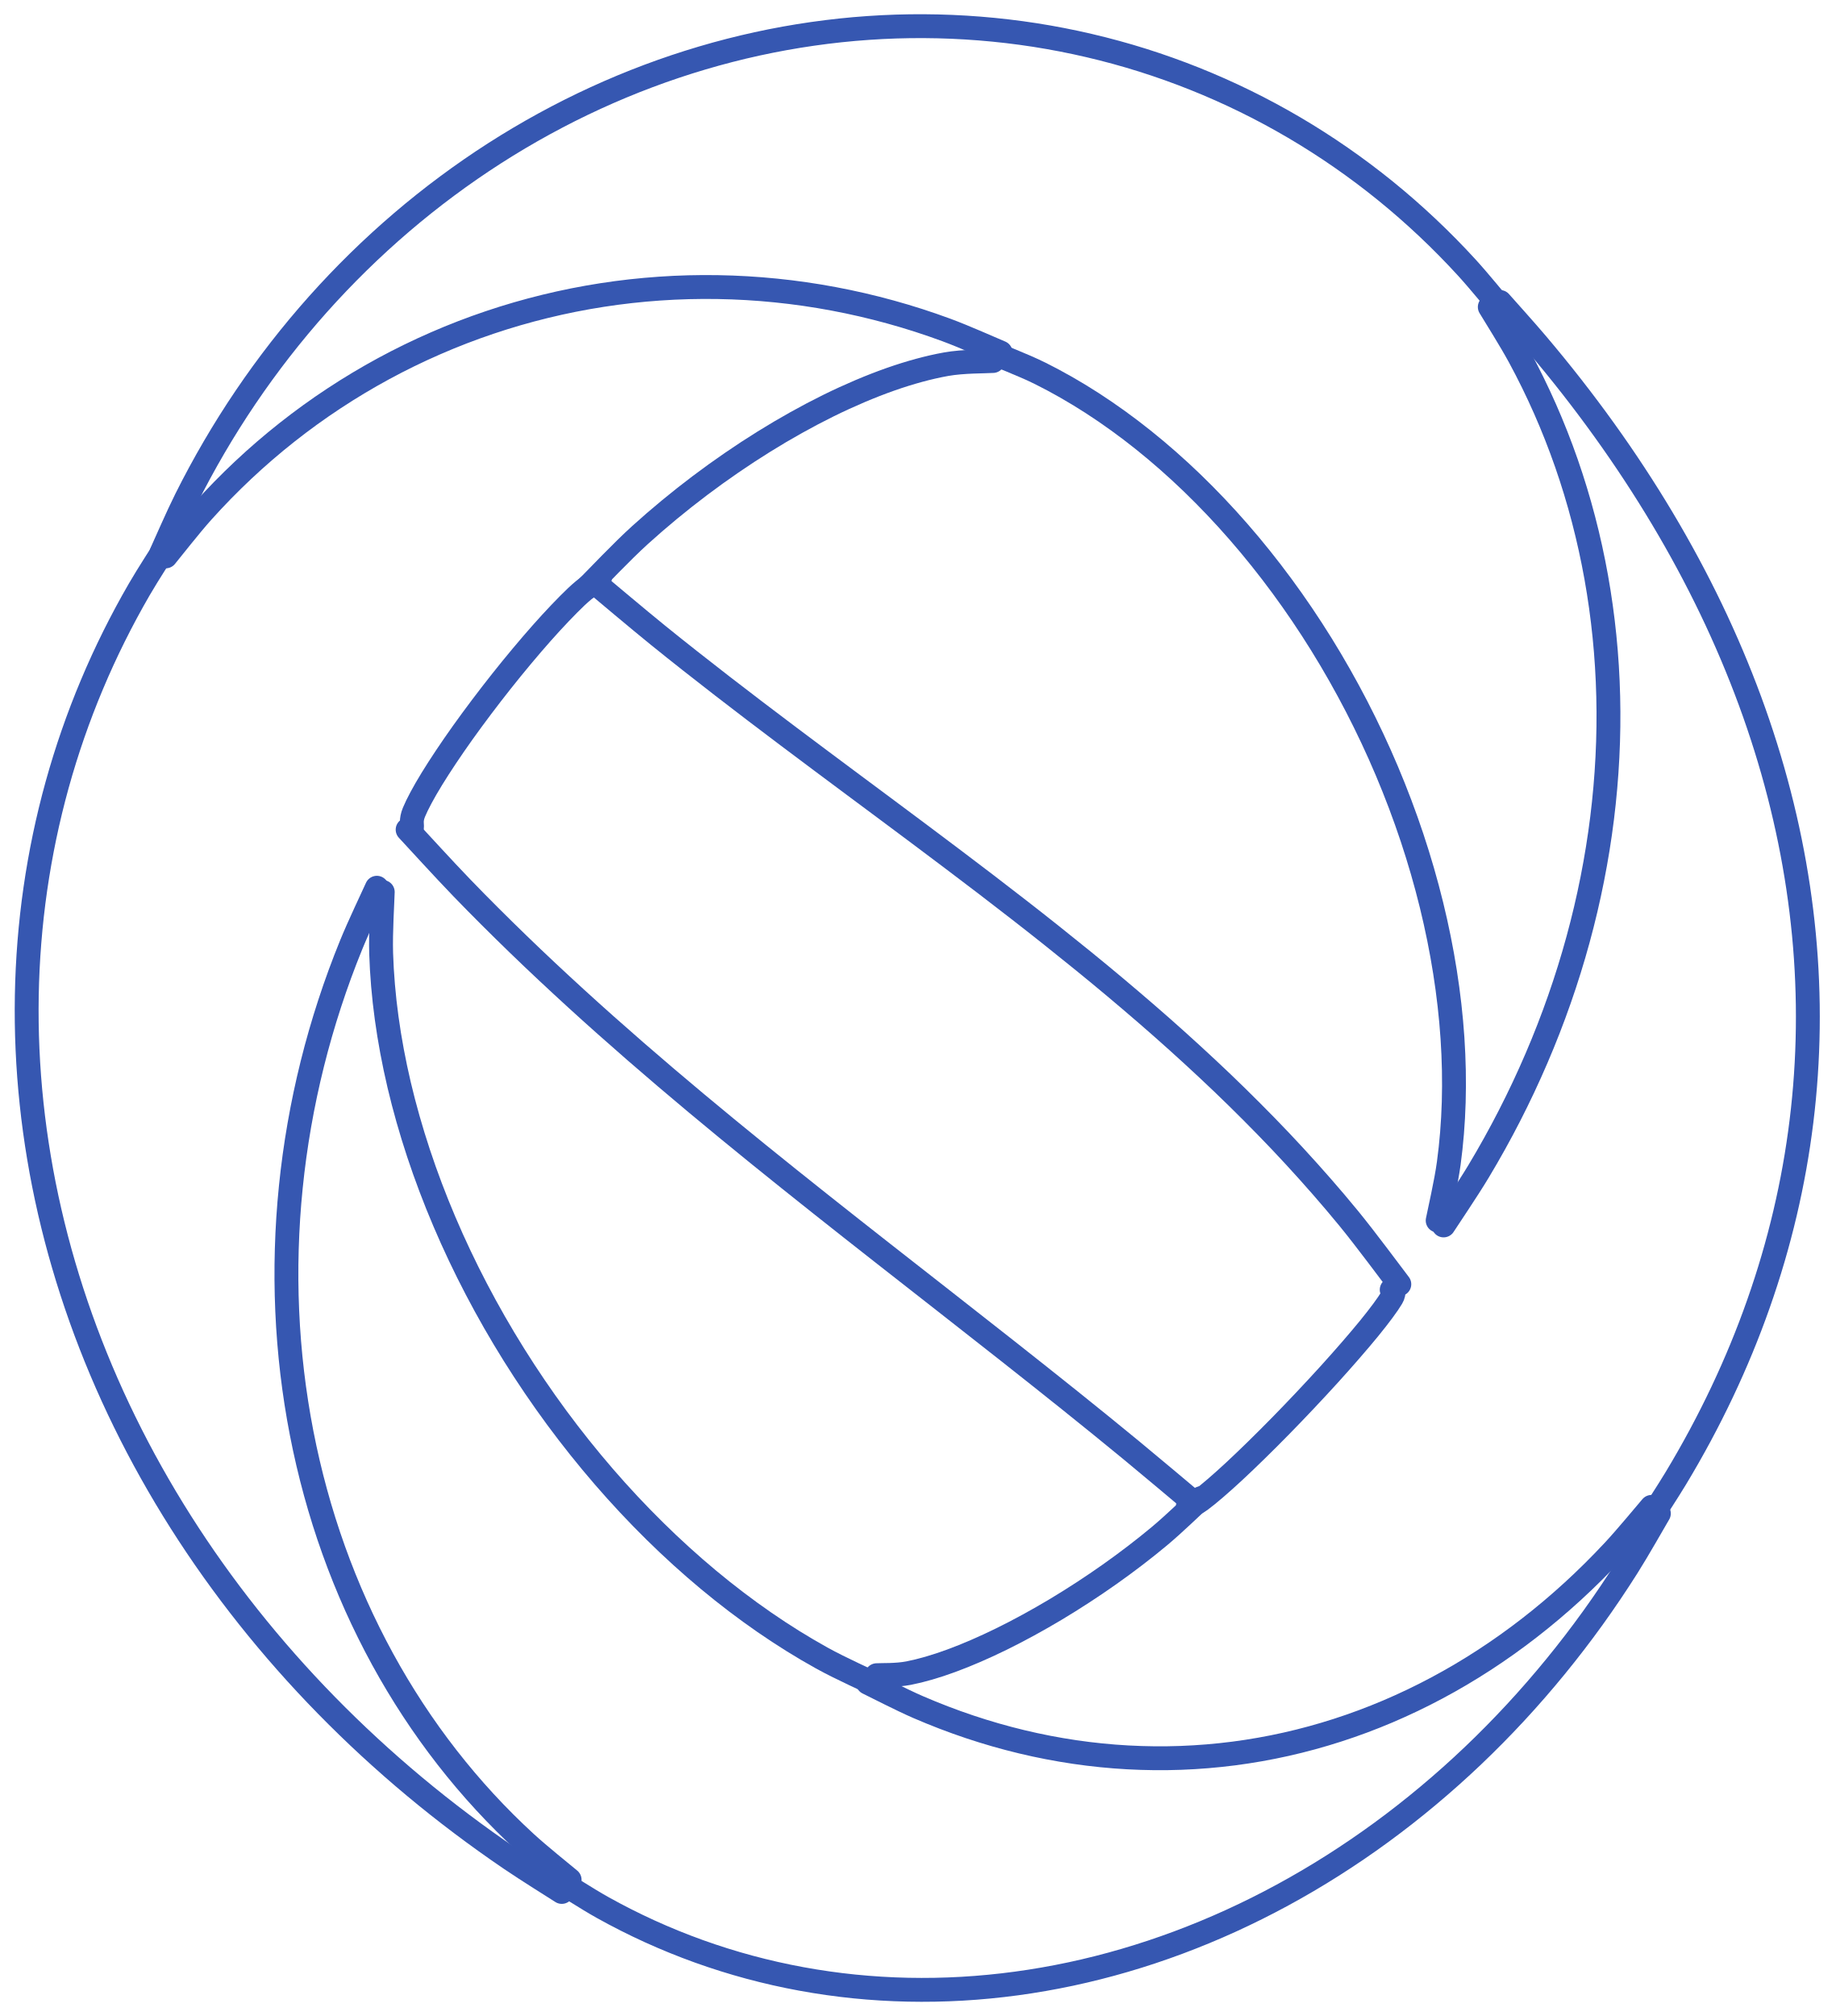
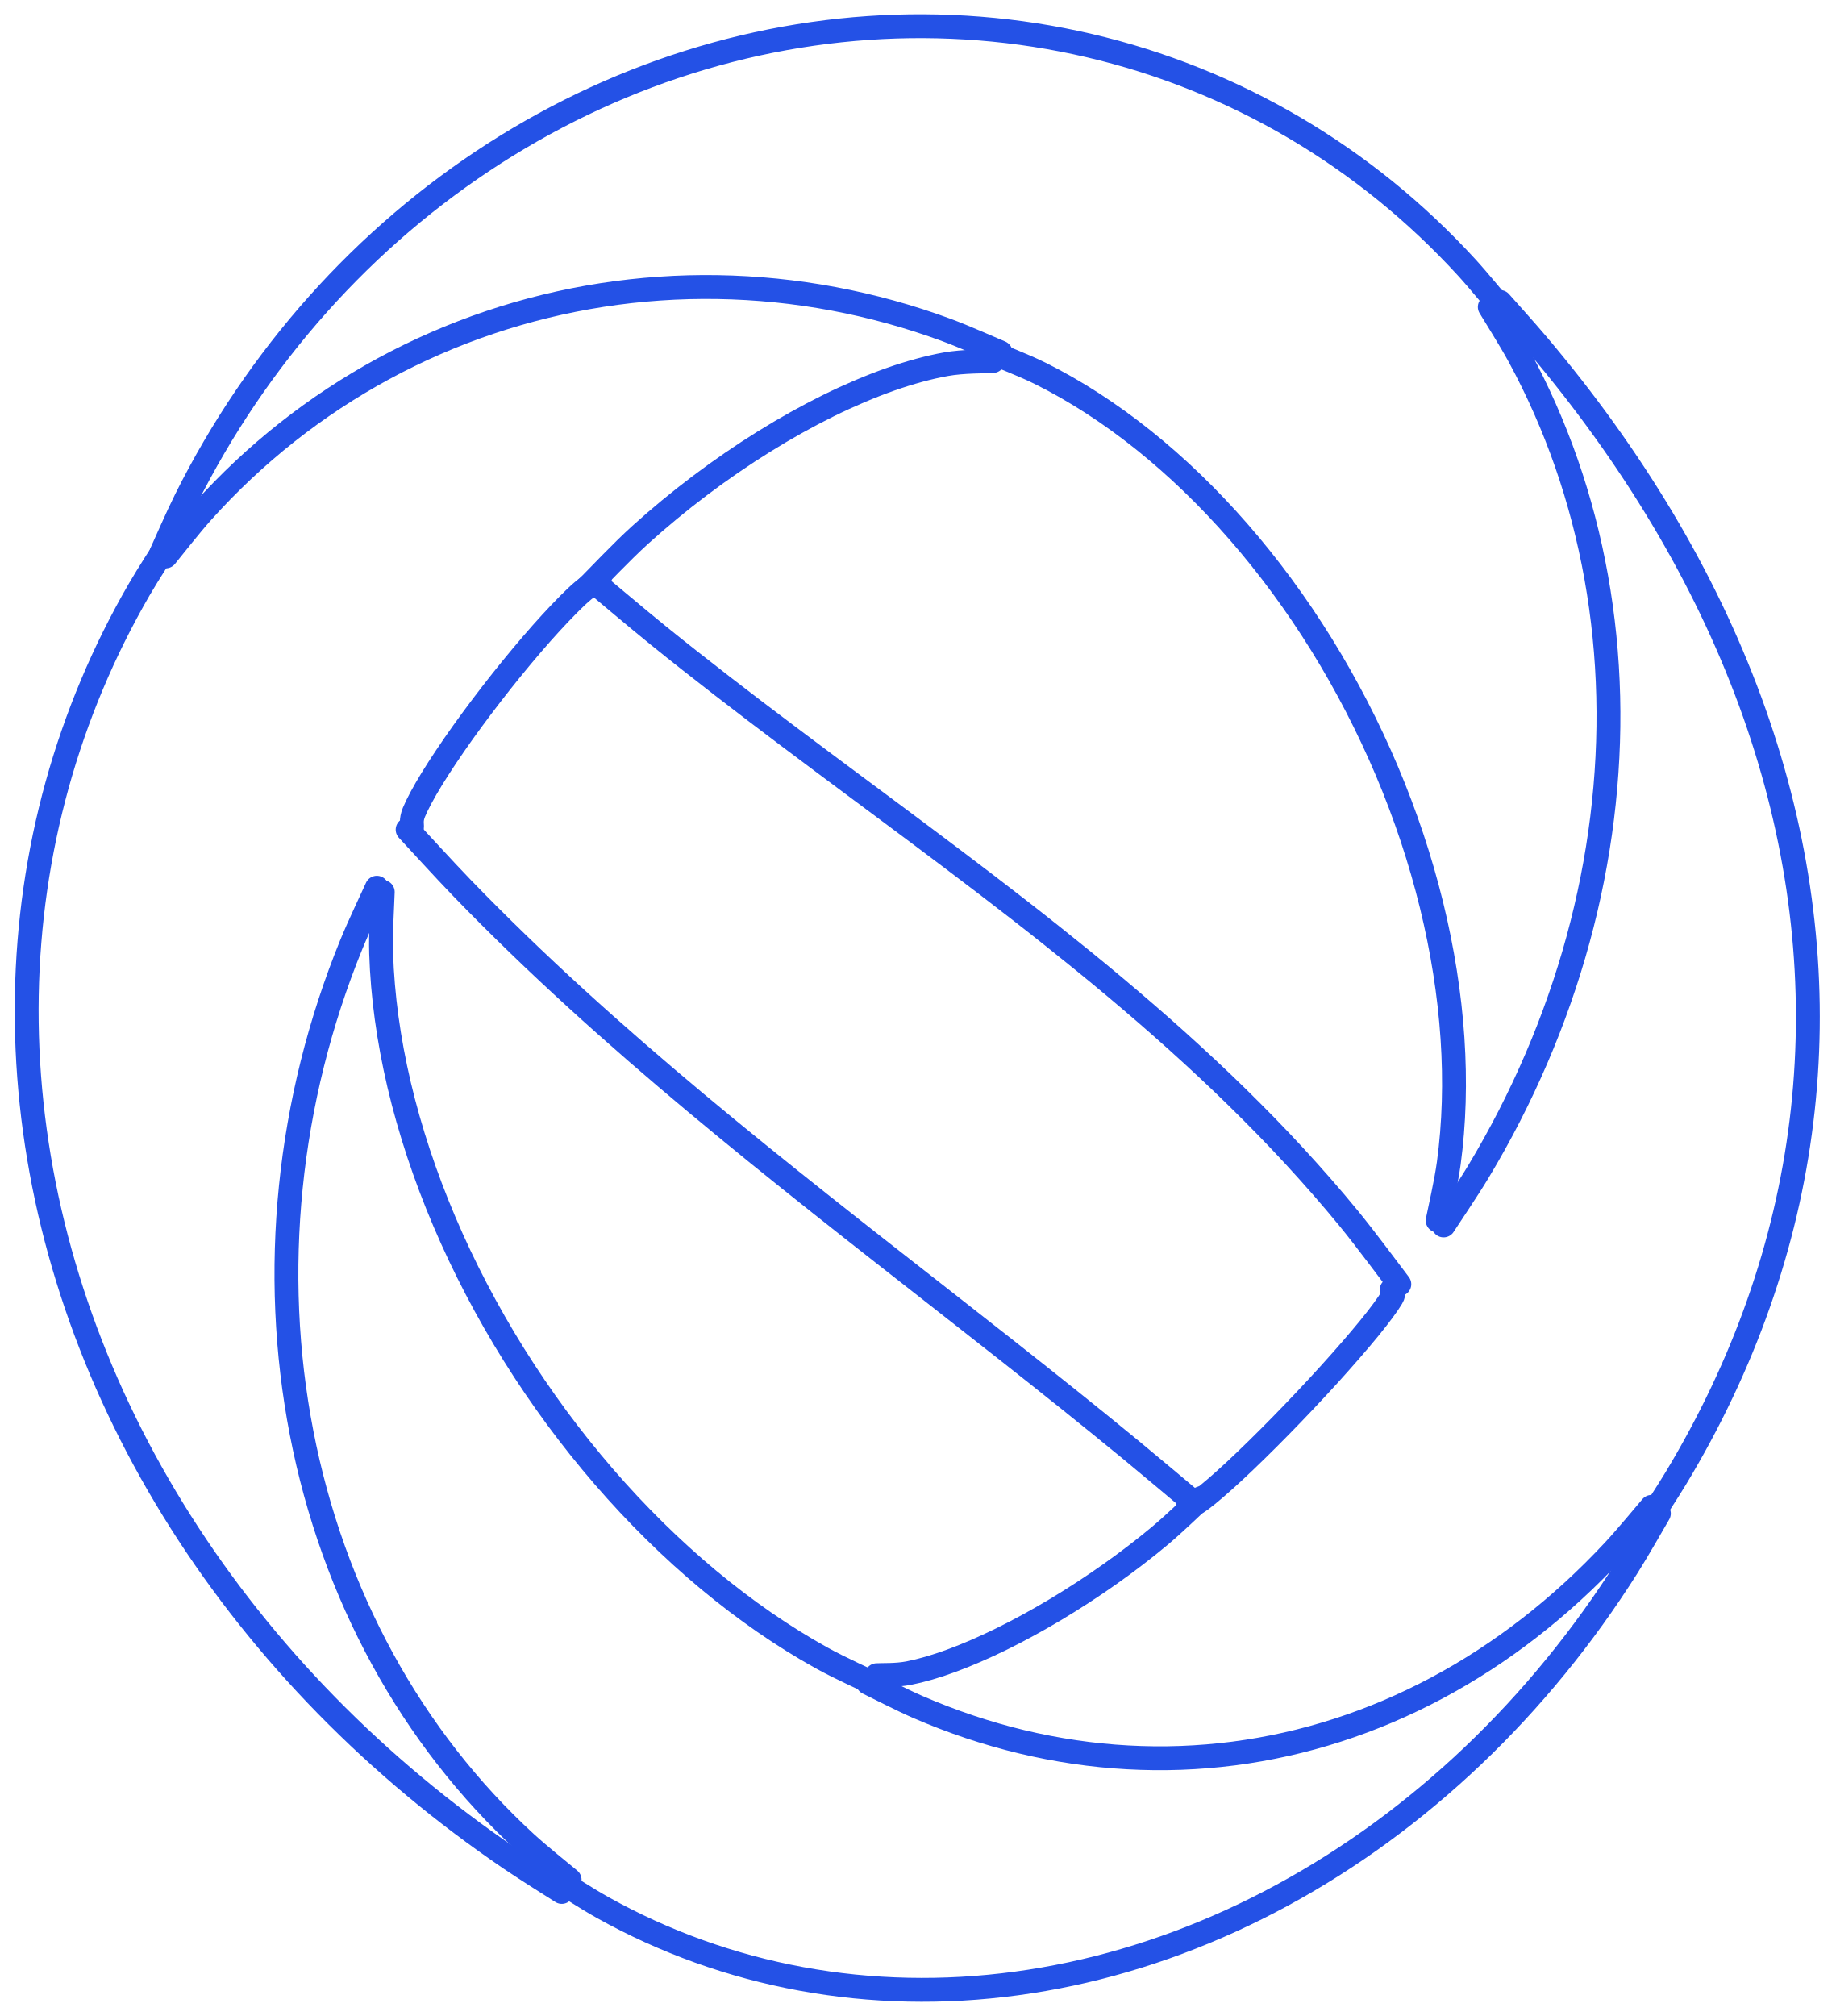
<svg xmlns="http://www.w3.org/2000/svg" viewBox="-4.0 -4.0 553.6 608.0" role="img" aria-label="Orchelix">
-   <g transform="scale(0.41551) translate(-519.00,-1003.00)" fill="none" stroke="#3657b1" stroke-width="17.33" stroke-linecap="round" stroke-linejoin="round">
+   <g transform="scale(0.41551) translate(-519.00,-1003.00)" fill="none" stroke="#2451e6" stroke-width="17.33" stroke-linecap="round" stroke-linejoin="round">
    <path d="M1600.42,1218.52 C1596.02,1213.35 1583.16,1197.46 1574.00,1187.46 C1564.85,1177.46 1555.32,1167.80 1545.49,1158.54 C1535.66,1149.28 1525.48,1140.37 1515.02,1131.89 C1504.56,1123.41 1493.77,1115.32 1482.73,1107.66 C1471.70,1100.01 1460.36,1092.76 1448.80,1085.96 C1437.24,1079.17 1425.41,1072.80 1413.39,1066.91 C1401.37,1061.01 1389.10,1055.56 1376.68,1050.59 C1364.25,1045.62 1351.61,1041.11 1338.84,1037.08 C1326.07,1033.06 1313.12,1029.52 1300.07,1026.47 C1287.03,1023.42 1273.82,1020.85 1260.56,1018.78 C1247.30,1016.72 1233.92,1015.15 1220.51,1014.08 C1207.10,1013.01 1193.60,1012.44 1180.11,1012.37 C1166.62,1012.30 1153.08,1012.73 1139.57,1013.67 C1126.07,1014.60 1112.54,1016.04 1099.09,1017.97 C1085.63,1019.90 1072.19,1022.33 1058.86,1025.24 C1045.53,1028.16 1032.24,1031.58 1019.09,1035.47 C1005.94,1039.36 992.87,1043.74 979.98,1048.58 C967.08,1053.42 954.30,1058.75 941.71,1064.52 C929.13,1070.29 916.70,1076.54 904.49,1083.21 C892.29,1089.88 880.26,1097.01 868.49,1104.55 C856.73,1112.09 845.17,1120.08 833.90,1128.45 C822.63,1136.82 811.60,1145.61 800.88,1154.77 C790.17,1163.93 779.72,1173.49 769.61,1183.39 C759.50,1193.29 749.68,1203.58 740.22,1214.17 C730.77,1224.76 721.63,1235.72 712.88,1246.95 C704.13,1258.19 695.72,1269.76 687.72,1281.58 C679.71,1293.40 672.08,1305.53 664.86,1317.87 C657.64,1330.22 650.81,1342.85 644.41,1355.66 C638.02,1368.47 629.47,1388.23 626.48,1394.74" />
    <path d="M1235.71,1249.27 C1229.15,1246.54 1209.65,1237.78 1196.34,1232.88 C1183.03,1227.97 1169.49,1223.61 1155.85,1219.85 C1142.20,1216.08 1128.37,1212.88 1114.49,1210.28 C1100.62,1207.67 1086.60,1205.65 1072.58,1204.23 C1058.56,1202.81 1044.45,1201.98 1030.39,1201.75 C1016.33,1201.52 1002.22,1201.88 988.22,1202.85 C974.21,1203.81 960.21,1205.37 946.36,1207.52 C932.51,1209.67 918.71,1212.42 905.11,1215.74 C891.51,1219.06 878.01,1222.97 864.76,1227.44 C851.50,1231.91 838.39,1236.96 825.58,1242.55 C812.76,1248.13 800.14,1254.29 787.84,1260.95 C775.55,1267.62 763.50,1274.83 751.82,1282.53 C740.14,1290.22 728.75,1298.45 717.77,1307.12 C706.78,1315.80 696.12,1324.98 685.91,1334.57 C675.69,1344.16 665.85,1354.23 656.47,1364.67 C647.10,1375.11 634.13,1391.79 629.66,1397.21" />
    <path d="M1598.25,1212.56 C1602.72,1217.63 1616.40,1232.77 1625.07,1243.01 C1633.74,1253.25 1642.15,1263.59 1650.29,1273.99 C1658.43,1284.40 1666.29,1294.90 1673.88,1305.46 C1681.47,1316.02 1688.78,1326.66 1695.81,1337.37 C1702.84,1348.07 1709.60,1358.85 1716.06,1369.68 C1722.52,1380.51 1728.70,1391.40 1734.59,1402.35 C1740.48,1413.29 1746.08,1424.30 1751.39,1435.34 C1756.69,1446.38 1761.71,1457.48 1766.42,1468.61 C1771.14,1479.74 1775.56,1490.92 1779.69,1502.12 C1783.81,1513.32 1787.63,1524.56 1791.15,1535.82 C1794.67,1547.08 1797.90,1558.37 1800.81,1569.67 C1803.73,1580.97 1806.34,1592.30 1808.65,1603.63 C1810.96,1614.96 1812.96,1626.31 1814.66,1637.65 C1816.35,1649.00 1817.74,1660.35 1818.83,1671.69 C1819.91,1683.04 1820.69,1694.39 1821.15,1705.72 C1821.62,1717.05 1821.78,1728.37 1821.63,1739.67 C1821.48,1750.97 1821.03,1762.26 1820.26,1773.52 C1819.50,1784.78 1818.43,1796.02 1817.05,1807.22 C1815.67,1818.42 1813.99,1829.59 1812.00,1840.72 C1810.01,1851.85 1807.71,1862.94 1805.11,1873.98 C1802.51,1885.03 1799.60,1896.03 1796.39,1906.97 C1793.19,1917.91 1789.67,1928.81 1785.86,1939.63 C1782.05,1950.46 1777.94,1961.24 1773.53,1971.94 C1769.12,1982.64 1764.41,1993.28 1759.41,2003.84 C1754.41,2014.39 1749.11,2024.89 1743.53,2035.29 C1737.94,2045.69 1732.06,2056.02 1725.89,2066.26 C1719.73,2076.49 1709.76,2091.63 1706.53,2096.70" />
    <path d="M1590.80,1216.19 C1594.39,1222.20 1605.63,1239.94 1612.32,1252.27 C1619.00,1264.59 1625.21,1277.25 1630.90,1290.14 C1636.58,1303.03 1641.78,1316.21 1646.44,1329.60 C1651.10,1342.98 1655.25,1356.62 1658.85,1370.43 C1662.46,1384.23 1665.54,1398.26 1668.08,1412.41 C1670.61,1426.55 1672.61,1440.89 1674.06,1455.31 C1675.51,1469.72 1676.42,1484.29 1676.77,1498.90 C1677.13,1513.50 1676.94,1528.22 1676.19,1542.94 C1675.45,1557.65 1674.16,1572.44 1672.33,1587.19 C1670.50,1601.93 1668.12,1616.71 1665.20,1631.41 C1662.29,1646.11 1658.83,1660.80 1654.85,1675.36 C1650.87,1689.93 1646.35,1704.45 1641.32,1718.80 C1636.30,1733.16 1630.75,1747.43 1624.70,1761.50 C1618.66,1775.57 1612.10,1789.51 1605.08,1803.22 C1598.06,1816.92 1590.53,1830.46 1582.56,1843.73 C1574.59,1857.00 1561.47,1876.30 1557.26,1882.82" />
    <path d="M1226.71,1248.30 C1233.03,1250.99 1252.05,1258.19 1264.65,1264.48 C1277.25,1270.77 1289.90,1278.00 1302.32,1286.02 C1314.74,1294.05 1327.12,1302.98 1339.19,1312.62 C1351.27,1322.27 1363.20,1332.77 1374.75,1343.90 C1386.30,1355.04 1397.62,1366.96 1408.48,1379.42 C1419.34,1391.88 1429.89,1405.06 1439.91,1418.68 C1449.93,1432.29 1459.56,1446.53 1468.60,1461.11 C1477.63,1475.68 1486.20,1490.79 1494.13,1506.12 C1502.05,1521.45 1509.45,1537.21 1516.15,1553.07 C1522.85,1568.94 1528.96,1585.13 1534.35,1601.31 C1539.73,1617.48 1544.47,1633.87 1548.46,1650.13 C1552.45,1666.39 1555.75,1682.75 1558.29,1698.86 C1560.84,1714.98 1562.65,1731.07 1563.71,1746.81 C1564.76,1762.55 1565.07,1778.15 1564.62,1793.29 C1564.18,1808.43 1562.97,1823.32 1561.03,1837.65 C1559.09,1851.98 1554.32,1872.33 1552.97,1879.26" />
    <path d="M1230.14,1255.40 C1224.47,1255.79 1208.56,1255.50 1196.14,1257.72 C1183.72,1259.94 1169.85,1263.71 1155.61,1268.72 C1141.37,1273.74 1126.00,1280.27 1110.69,1287.81 C1095.39,1295.36 1079.35,1304.31 1063.80,1313.98 C1048.26,1323.64 1032.39,1334.54 1017.44,1345.81 C1002.48,1357.09 987.64,1369.34 974.07,1381.63 C960.50,1393.91 942.36,1413.19 936.02,1419.50" />
    <path d="M630.97,1388.26 C627.55,1393.74 616.95,1409.99 610.49,1421.14 C604.03,1432.30 597.92,1443.65 592.19,1455.16 C586.46,1466.68 581.09,1478.38 576.12,1490.22 C571.14,1502.05 566.54,1514.06 562.33,1526.19 C558.12,1538.32 554.29,1550.60 550.86,1562.98 C547.43,1575.36 544.39,1587.88 541.75,1600.47 C539.12,1613.07 536.87,1625.78 535.03,1638.55 C533.19,1651.32 531.75,1664.19 530.72,1677.10 C529.68,1690.00 529.05,1702.99 528.82,1716.00 C528.59,1729.00 528.77,1742.06 529.35,1755.13 C529.93,1768.19 530.92,1781.29 532.31,1794.37 C533.69,1807.45 535.49,1820.55 537.68,1833.61 C539.86,1846.67 542.46,1859.72 545.44,1872.72 C548.43,1885.71 551.81,1898.69 555.59,1911.58 C559.36,1924.47 563.53,1937.32 568.07,1950.07 C572.62,1962.83 577.56,1975.52 582.86,1988.09 C588.17,2000.66 593.86,2013.15 599.92,2025.50 C605.97,2037.85 612.40,2050.10 619.18,2062.19 C625.96,2074.29 633.10,2086.26 640.59,2098.06 C648.07,2109.86 655.91,2121.52 664.08,2132.99 C672.24,2144.46 680.76,2155.77 689.58,2166.87 C698.41,2177.98 707.57,2188.91 717.02,2199.61 C726.47,2210.32 736.25,2220.83 746.31,2231.10 C756.36,2241.37 766.73,2251.44 777.35,2261.24 C787.98,2271.05 798.90,2280.64 810.06,2289.95 C821.23,2299.27 832.67,2308.34 844.34,2317.13 C856.01,2325.92 867.94,2334.46 880.07,2342.71 C892.21,2350.95 910.98,2362.61 917.16,2366.59" />
    <path d="M944.89,1412.72 C942.04,1415.01 934.84,1419.74 927.78,1426.44 C920.73,1433.14 911.62,1442.70 902.56,1452.92 C893.51,1463.13 883.00,1475.71 873.46,1487.74 C863.92,1499.76 853.76,1513.25 845.32,1525.07 C836.89,1536.90 828.78,1549.04 822.87,1558.69 C816.95,1568.33 812.25,1577.10 809.84,1582.96 C807.44,1588.82 808.66,1592.02 808.42,1593.83" />
    <path d="M941.41,1416.52 C949.02,1422.85 971.67,1442.02 987.07,1454.50 C1002.48,1466.98 1018.12,1479.23 1033.84,1491.42 C1049.56,1503.61 1065.46,1515.62 1081.37,1527.63 C1097.29,1539.64 1113.33,1551.53 1129.33,1563.47 C1145.34,1575.41 1161.41,1587.28 1177.39,1599.27 C1193.37,1611.26 1209.36,1623.24 1225.21,1635.38 C1241.05,1647.53 1256.86,1659.73 1272.45,1672.15 C1288.05,1684.57 1303.55,1697.10 1318.79,1709.90 C1334.03,1722.71 1349.11,1735.68 1363.88,1748.99 C1378.65,1762.30 1393.21,1775.83 1407.40,1789.75 C1421.58,1803.67 1435.51,1817.87 1449.00,1832.52 C1462.49,1847.17 1475.67,1862.16 1488.36,1877.65 C1501.05,1893.14 1519.00,1917.50 1525.13,1925.48" />
    <path d="M805.27,1595.56 C811.84,1602.61 831.32,1624.02 844.70,1637.87 C858.08,1651.73 871.73,1665.30 885.55,1678.69 C899.37,1692.07 913.43,1705.21 927.63,1718.19 C941.83,1731.17 956.24,1743.93 970.75,1756.57 C985.27,1769.21 999.96,1781.67 1014.73,1794.03 C1029.51,1806.39 1044.42,1818.60 1059.39,1830.75 C1074.35,1842.90 1089.43,1854.92 1104.52,1866.92 C1119.61,1878.92 1134.79,1890.83 1149.95,1902.74 C1165.11,1914.65 1180.33,1926.51 1195.49,1938.39 C1210.66,1950.28 1225.85,1962.15 1240.96,1974.08 C1256.07,1986.01 1271.17,1997.94 1286.17,2009.98 C1301.16,2022.01 1316.11,2034.08 1330.92,2046.29 C1345.73,2058.49 1367.69,2077.04 1375.04,2083.19" />
    <path d="M782.93,1637.72 C779.82,1644.62 770.01,1665.12 764.30,1679.14 C758.58,1693.16 753.35,1707.44 748.65,1721.84 C743.95,1736.24 739.74,1750.85 736.08,1765.54 C732.42,1780.24 729.27,1795.10 726.67,1809.99 C724.07,1824.88 722.00,1839.89 720.48,1854.89 C718.95,1869.89 717.97,1884.97 717.54,1899.98 C717.10,1915.00 717.21,1930.04 717.87,1944.98 C718.53,1959.91 719.73,1974.83 721.47,1989.60 C723.22,2004.36 725.51,2019.07 728.33,2033.57 C731.15,2048.07 734.51,2062.47 738.39,2076.62 C742.26,2090.77 746.68,2104.77 751.59,2118.48 C756.50,2132.19 761.94,2145.70 767.85,2158.89 C773.77,2172.08 780.20,2185.02 787.08,2197.61 C793.96,2210.19 801.34,2222.48 809.15,2234.38 C816.95,2246.28 825.24,2257.85 833.92,2268.99 C842.60,2280.13 851.74,2290.91 861.25,2301.23 C870.75,2311.54 880.69,2321.45 890.95,2330.88 C901.22,2340.30 917.54,2353.29 922.86,2357.77" />
    <path d="M787.20,1640.80 C787.01,1648.23 785.58,1670.13 786.05,1685.38 C786.53,1700.64 787.87,1716.40 790.05,1732.32 C792.23,1748.24 795.28,1764.55 799.13,1780.90 C802.99,1797.24 807.70,1813.86 813.17,1830.38 C818.63,1846.89 824.94,1863.56 831.94,1880.01 C838.93,1896.45 846.73,1912.91 855.16,1929.03 C863.58,1945.15 872.75,1961.16 882.47,1976.71 C892.19,1992.26 902.61,2007.58 913.47,2022.32 C924.34,2037.06 935.84,2051.45 947.69,2065.16 C959.54,2078.87 971.94,2092.12 984.60,2104.59 C997.25,2117.07 1010.37,2128.96 1023.63,2140.01 C1036.90,2151.05 1050.53,2161.42 1064.21,2170.87 C1077.89,2180.32 1091.83,2189.00 1105.72,2196.71 C1119.60,2204.43 1140.55,2213.74 1147.51,2217.14" />
    <path d="M1519.60,1929.52 C1519.61,1930.49 1522.37,1930.65 1519.65,1935.31 C1516.92,1939.97 1510.84,1948.20 1503.26,1957.49 C1495.67,1966.78 1484.86,1979.24 1474.12,1991.07 C1463.38,2002.90 1450.29,2016.77 1438.81,2028.47 C1427.34,2040.17 1414.91,2052.34 1405.29,2061.27 C1395.67,2070.21 1386.70,2077.93 1381.10,2082.08 C1375.51,2086.23 1373.28,2085.51 1371.71,2086.20" />
    <path d="M1381.17,2080.76 C1376.12,2085.38 1361.93,2099.24 1350.87,2108.45 C1339.81,2117.67 1327.34,2127.22 1314.81,2136.06 C1302.29,2144.91 1288.76,2153.72 1275.70,2161.54 C1262.63,2169.35 1249.06,2176.77 1236.43,2182.97 C1223.80,2189.18 1211.19,2194.64 1199.94,2198.77 C1188.70,2202.91 1177.98,2206.01 1168.95,2207.76 C1159.93,2209.51 1149.64,2209.02 1145.77,2209.27" />
    <path d="M1708.19,2087.11 C1703.57,2092.45 1690.04,2108.93 1680.49,2119.16 C1670.94,2129.39 1661.05,2139.19 1650.89,2148.49 C1640.74,2157.78 1630.26,2166.62 1619.55,2174.92 C1608.85,2183.23 1597.85,2191.05 1586.64,2198.33 C1575.44,2205.61 1563.97,2212.38 1552.34,2218.58 C1540.70,2224.79 1528.83,2230.46 1516.82,2235.57 C1504.82,2240.67 1492.61,2245.22 1480.29,2249.19 C1467.98,2253.16 1455.50,2256.57 1442.94,2259.39 C1430.39,2262.21 1417.70,2264.45 1404.98,2266.10 C1392.25,2267.74 1379.43,2268.81 1366.60,2269.28 C1353.78,2269.75 1340.88,2269.63 1328.02,2268.92 C1315.16,2268.22 1302.27,2266.91 1289.45,2265.03 C1276.62,2263.14 1263.80,2260.67 1251.09,2257.62 C1238.37,2254.57 1225.69,2250.93 1213.15,2246.73 C1200.60,2242.53 1188.13,2237.74 1175.83,2232.42 C1163.54,2227.09 1145.43,2217.71 1139.35,2214.77" />
    <path d="M1713.53,2091.90 C1709.72,2098.35 1698.67,2117.96 1690.68,2130.59 C1682.70,2143.22 1674.33,2155.62 1665.64,2167.70 C1656.95,2179.77 1647.88,2191.58 1638.52,2203.03 C1629.16,2214.48 1619.45,2225.64 1609.46,2236.42 C1599.48,2247.19 1589.17,2257.65 1578.61,2267.70 C1568.05,2277.75 1557.19,2287.44 1546.10,2296.71 C1535.02,2305.99 1523.66,2314.88 1512.11,2323.33 C1500.56,2331.78 1488.76,2339.83 1476.80,2347.41 C1464.84,2355.00 1452.66,2362.16 1440.34,2368.84 C1428.02,2375.53 1415.52,2381.77 1402.91,2387.52 C1390.30,2393.27 1377.53,2398.55 1364.69,2403.34 C1351.85,2408.13 1338.88,2412.44 1325.87,2416.24 C1312.86,2420.05 1299.75,2423.36 1286.64,2426.16 C1273.53,2428.95 1260.34,2431.25 1247.19,2433.03 C1234.04,2434.81 1220.85,2436.08 1207.72,2436.84 C1194.59,2437.59 1181.45,2437.83 1168.41,2437.55 C1155.37,2437.28 1142.36,2436.48 1129.47,2435.18 C1116.58,2433.87 1103.75,2432.05 1091.07,2429.72 C1078.40,2427.39 1065.82,2424.55 1053.42,2421.21 C1041.02,2417.87 1028.75,2414.02 1016.69,2409.69 C1004.63,2405.35 992.72,2400.51 981.06,2395.21 C969.40,2389.90 957.92,2384.10 946.71,2377.84 C935.50,2371.59 919.29,2361.04 913.80,2357.68" />
  </g>
</svg>
